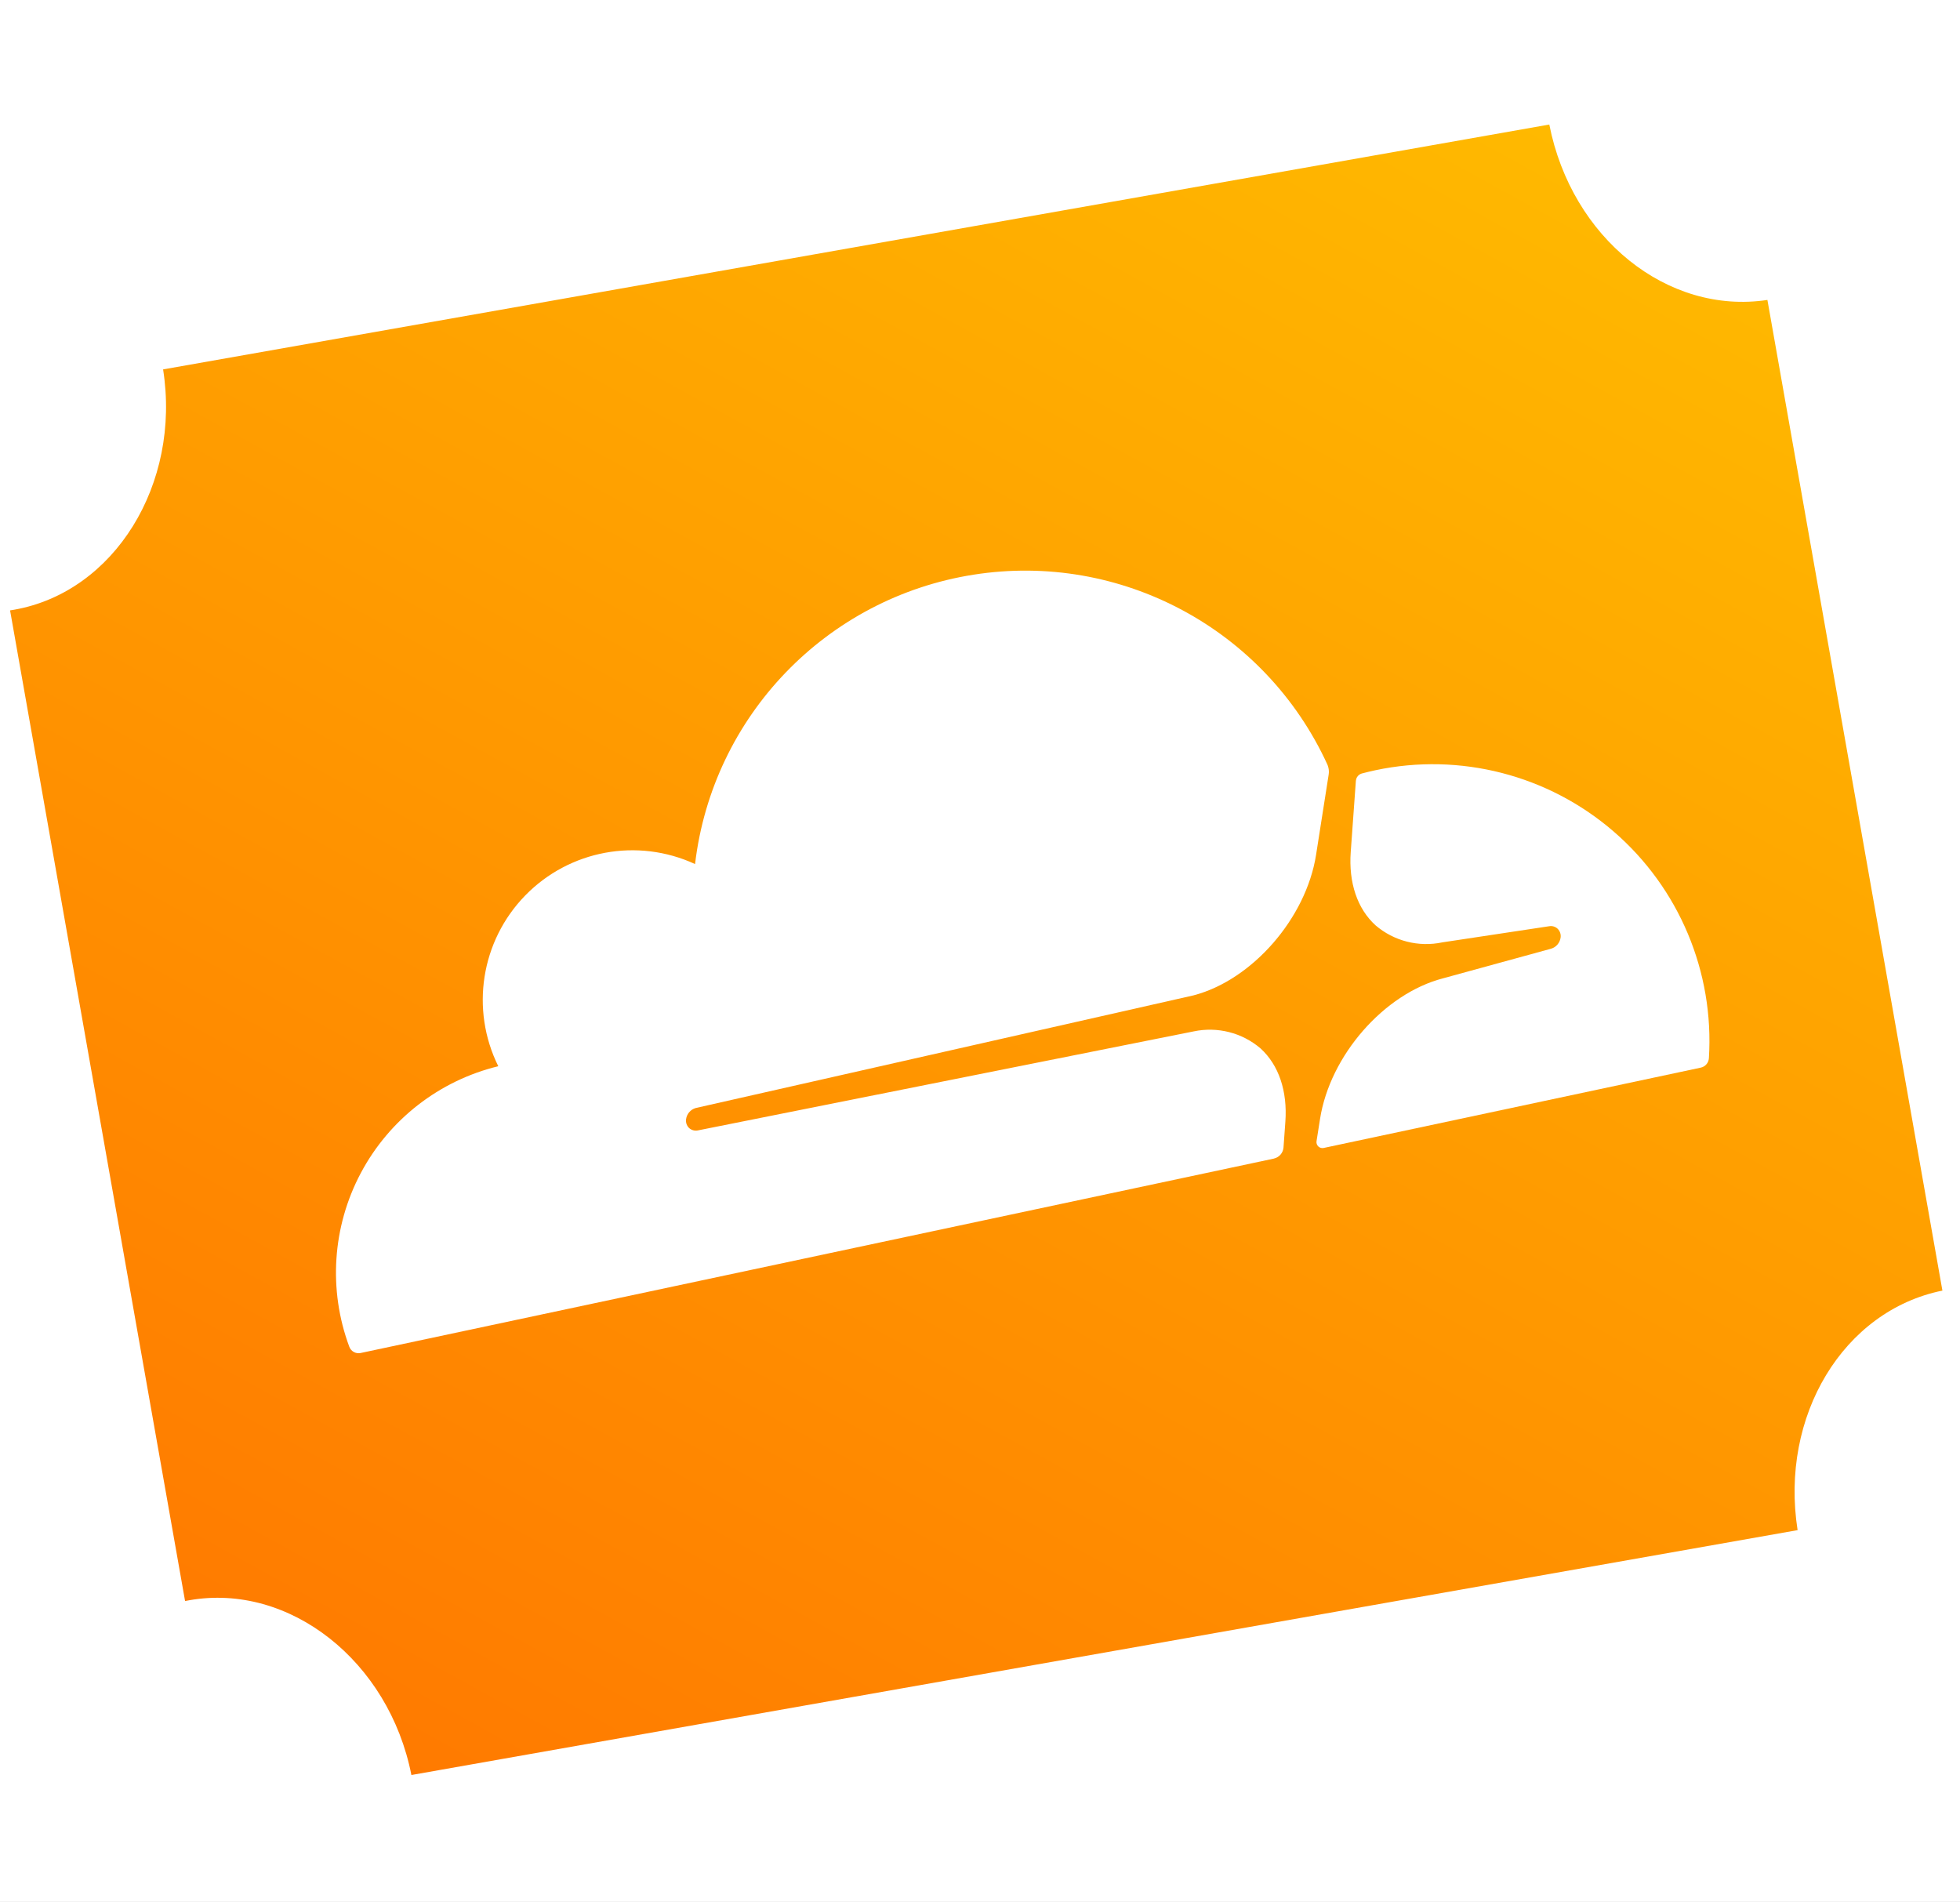
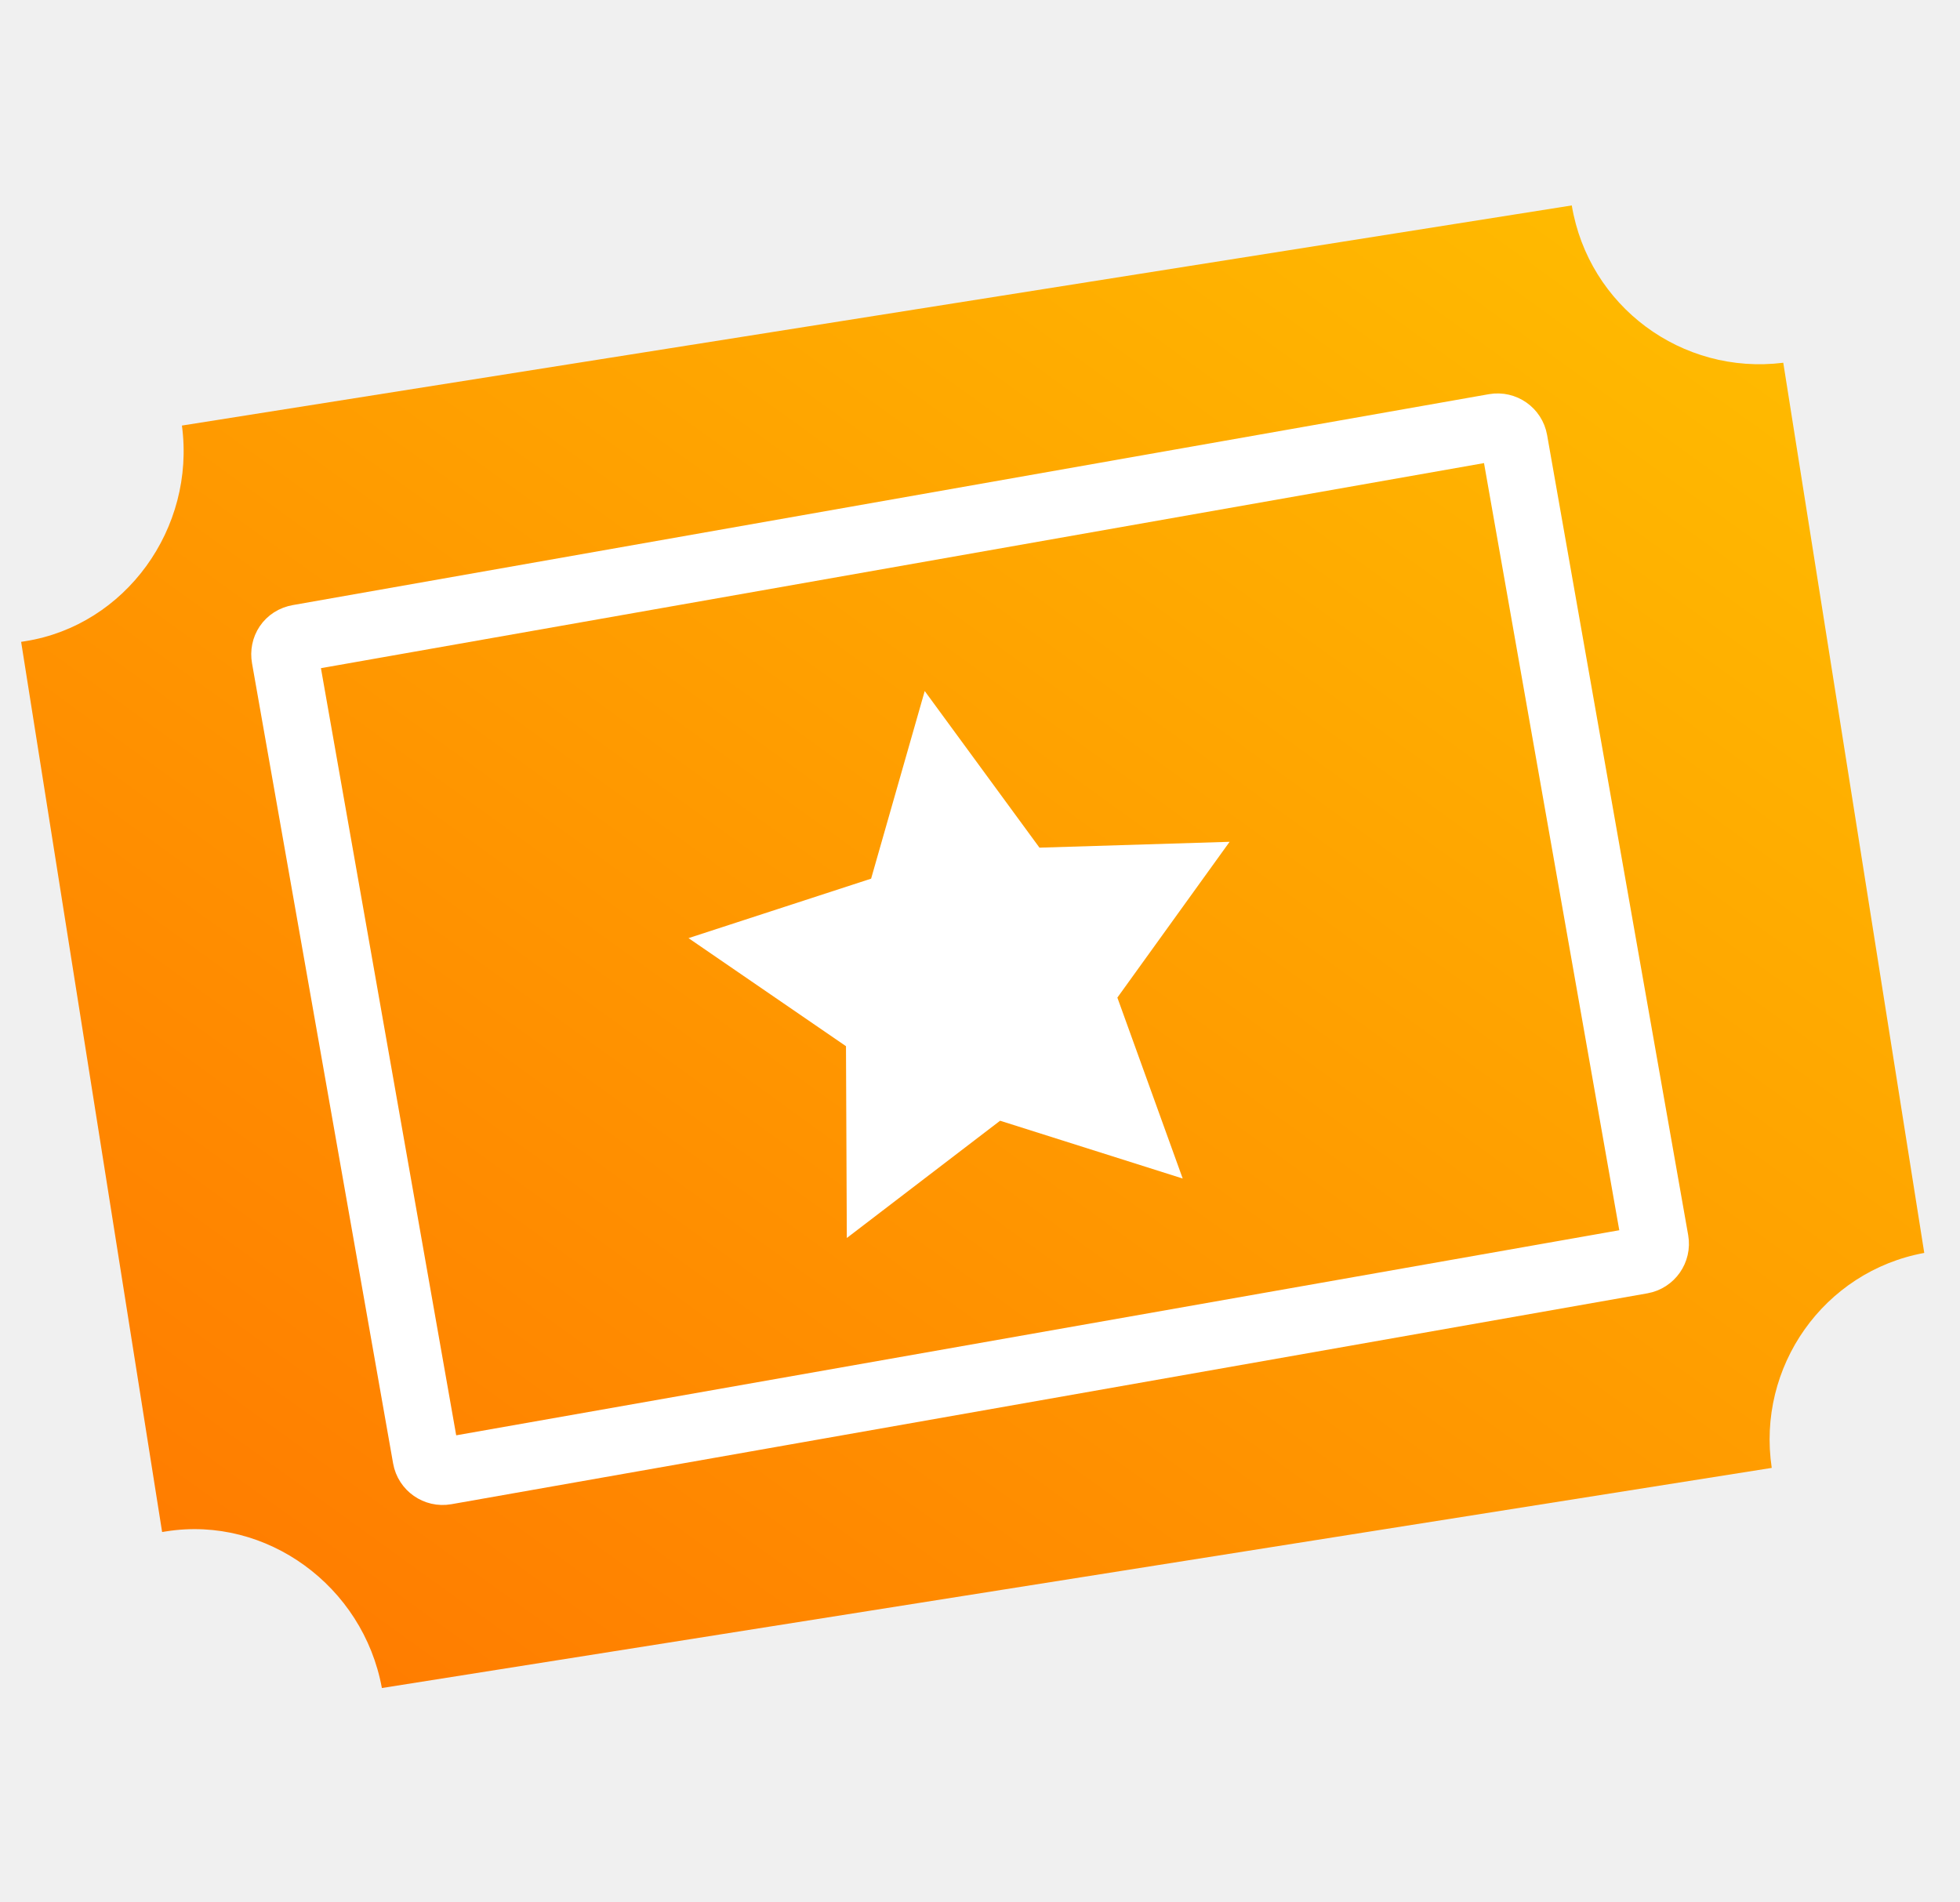
- <svg xmlns="http://www.w3.org/2000/svg" viewBox="17234 13835 234 227">
-   <defs>
-     <style>
-       .cls-1 {
-         clip-path: url(#clip-Artboard_21);
-       }
- 
-       .cls-2 {
-         fill: url(#linear-gradient);
-       }
- 
-       .cls-3 {
-         fill: #fff;
-       }
-     </style>
-     <linearGradient id="linear-gradient" x1="1" x2="0" y2="1" gradientUnits="objectBoundingBox">
-       <stop offset="0" stop-color="#ffbd00" />
-       <stop offset="1" stop-color="#ff7600" />
-     </linearGradient>
-     <clipPath id="clip-Artboard_21">
-       <rect x="17234" y="13835" width="234" height="227" />
+ <svg xmlns="http://www.w3.org/2000/svg" xmlns:xlink="http://www.w3.org/1999/xlink" version="1.1" id="Layer_1" x="0px" y="0px" viewBox="0 0 234 227" style="enable-background:new 0 0 234 227;" xml:space="preserve">
+   <style type="text/css">
+ 	.st0{clip-path:url(#SVGID_2_);}
+ 	.st1{fill:url(#Subtraction_11_1_);}
+ 	.st2{fill:none;}
+ 	.st3{fill:none;stroke:#FFFFFF;stroke-width:8;}
+ 	.st4{fill:#FFFFFF;}
+ </style>
+   <g>
+     <defs>
+       <rect id="SVGID_1_" width="234" height="227" />
+     </defs>
+     <clipPath id="SVGID_2_">
+       <use xlink:href="#SVGID_1_" style="overflow:visible;" />
    </clipPath>
-   </defs>
-   <g id="Artboard_21" data-name="Artboard – 21" class="cls-1">
-     <rect class="cls-3" x="17234" y="13835" width="234" height="227" />
-     <g id="Group_100" data-name="Group 100" transform="matrix(0.985, -0.174, 0.174, 0.985, 17233.74, 13892.946)">
-       <path id="Subtraction_11" data-name="Subtraction 11" class="cls-2" d="M-17199.992-13081.633h-168.016c-.266-13.87-10.354-25.153-22.49-25.153q-.252,0-.5.006v-120.072c.168,0,.336.007.5.007,12.137,0,22.227-11.284,22.49-25.154h168.016c.266,13.8,9.926,24.847,21.994,25.147v120.072c-12.068.3-21.729,11.346-21.994,25.146h0v0Z" transform="translate(17389.842 13241.801)" />
-       <g id="Group_94" data-name="Group 94" transform="matrix(0.999, -0.035, 0.035, 0.999, -36.147, -10.614)">
-         <path id="Path_81" data-name="Path 81" class="cls-3" d="M114.328,74.662l.857-2.962c1.02-3.524.641-6.782-1.072-9.176a9.317,9.317,0,0,0-7.388-3.654L46.338,58.1a1.2,1.2,0,0,1-.95-.506,1.229,1.229,0,0,1-.129-1.09,1.609,1.609,0,0,1,1.4-1.072l60.947-.773c7.229-.331,15.056-6.2,17.8-13.352l3.476-9.082a2.1,2.1,0,0,0,.137-.772,2.04,2.04,0,0,0-.043-.429,39.694,39.694,0,0,0-76.319-4.1A17.863,17.863,0,0,0,24.647,45.64,25.373,25.373,0,0,0,.269,74.689a1.182,1.182,0,0,0,1.163,1.018l111.484.013c.011,0,.021,0,.032-.005A1.468,1.468,0,0,0,114.328,74.662Z" transform="translate(55.116 46.522)" />
-         <path id="Path_82" data-name="Path 82" class="cls-3" d="M16.152,0c-.56,0-1.117.016-1.672.043A.934.934,0,0,0,14.218.1a.962.962,0,0,0-.608.641l-2.375,8.2c-1.02,3.524-.641,6.78,1.072,9.173a9.31,9.31,0,0,0,7.388,3.654l12.873.773a1.173,1.173,0,0,1,.918.5,1.226,1.226,0,0,1,.135,1.1,1.612,1.612,0,0,1-1.4,1.072l-13.376.773c-7.262.334-15.088,6.2-17.83,13.352L.048,41.858a.713.713,0,0,0,.635.967c.012,0,.023,0,.036,0H46.744a1.228,1.228,0,0,0,1.187-.886A33.031,33.031,0,0,0,16.152,0Z" transform="translate(173.409 79.413)" />
+     <g id="Artboard_26" class="st0">
+       <g id="Group_100" transform="translate(-15459.261 11109.213) rotate(-9)">
+         <linearGradient id="Subtraction_11_1_" gradientUnits="userSpaceOnUse" x1="17166.713" y1="-8353.148" x2="17165.713" y2="-8354.148" gradientTransform="matrix(210.3875 23.8788 33.322 -150.7657 -3316108 -1677789.25)">
+           <stop offset="0" style="stop-color:#FFBD00" />
+           <stop offset="1" style="stop-color:#FF7600" />
+         </linearGradient>
+         <path id="Subtraction_11" class="st1" d="M17188.3-8347.9h-168c-0.3-12.4-10.4-22.5-22.5-22.5c-0.2,0-0.3,0-0.5,0v-107.6     c0.2,0,0.3,0,0.5,0c12.1,0,22.2-10.1,22.5-22.5h168c0.1,12.2,9.8,22.1,22,22.5v107.6     C17198.1-8370.1,17188.4-8360.1,17188.3-8347.9z" />
      </g>
+       <g id="Rectangle_340" transform="translate(-15432 11118.263) rotate(-10)">
+         <path class="st2" d="M17150.1-8192.4h145c3.3,0,6,2.7,6,6v97c0,3.3-2.7,6-6,6h-145c-3.3,0-6-2.7-6-6v-97     C17144.1-8189.7,17146.7-8192.4,17150.1-8192.4z" />
+         <path class="st3" d="M17150.1-8188.4h145c1.1,0,2,0.9,2,2v97c0,1.1-0.9,2-2,2h-145c-1.1,0-2-0.9-2-2v-97     C17148.1-8187.5,17148.9-8188.4,17150.1-8188.4z" />
+       </g>
+       <path id="Path_512" class="st4" d="M104,104.9L82.2,112l18.8,12.9l0.1,22.9l18.3-14l21.8,6.9l-7.8-21.6l13.4-18.6l-22.7,0.7    l-13.7-18.7L104,104.9z" />
    </g>
  </g>
</svg>
